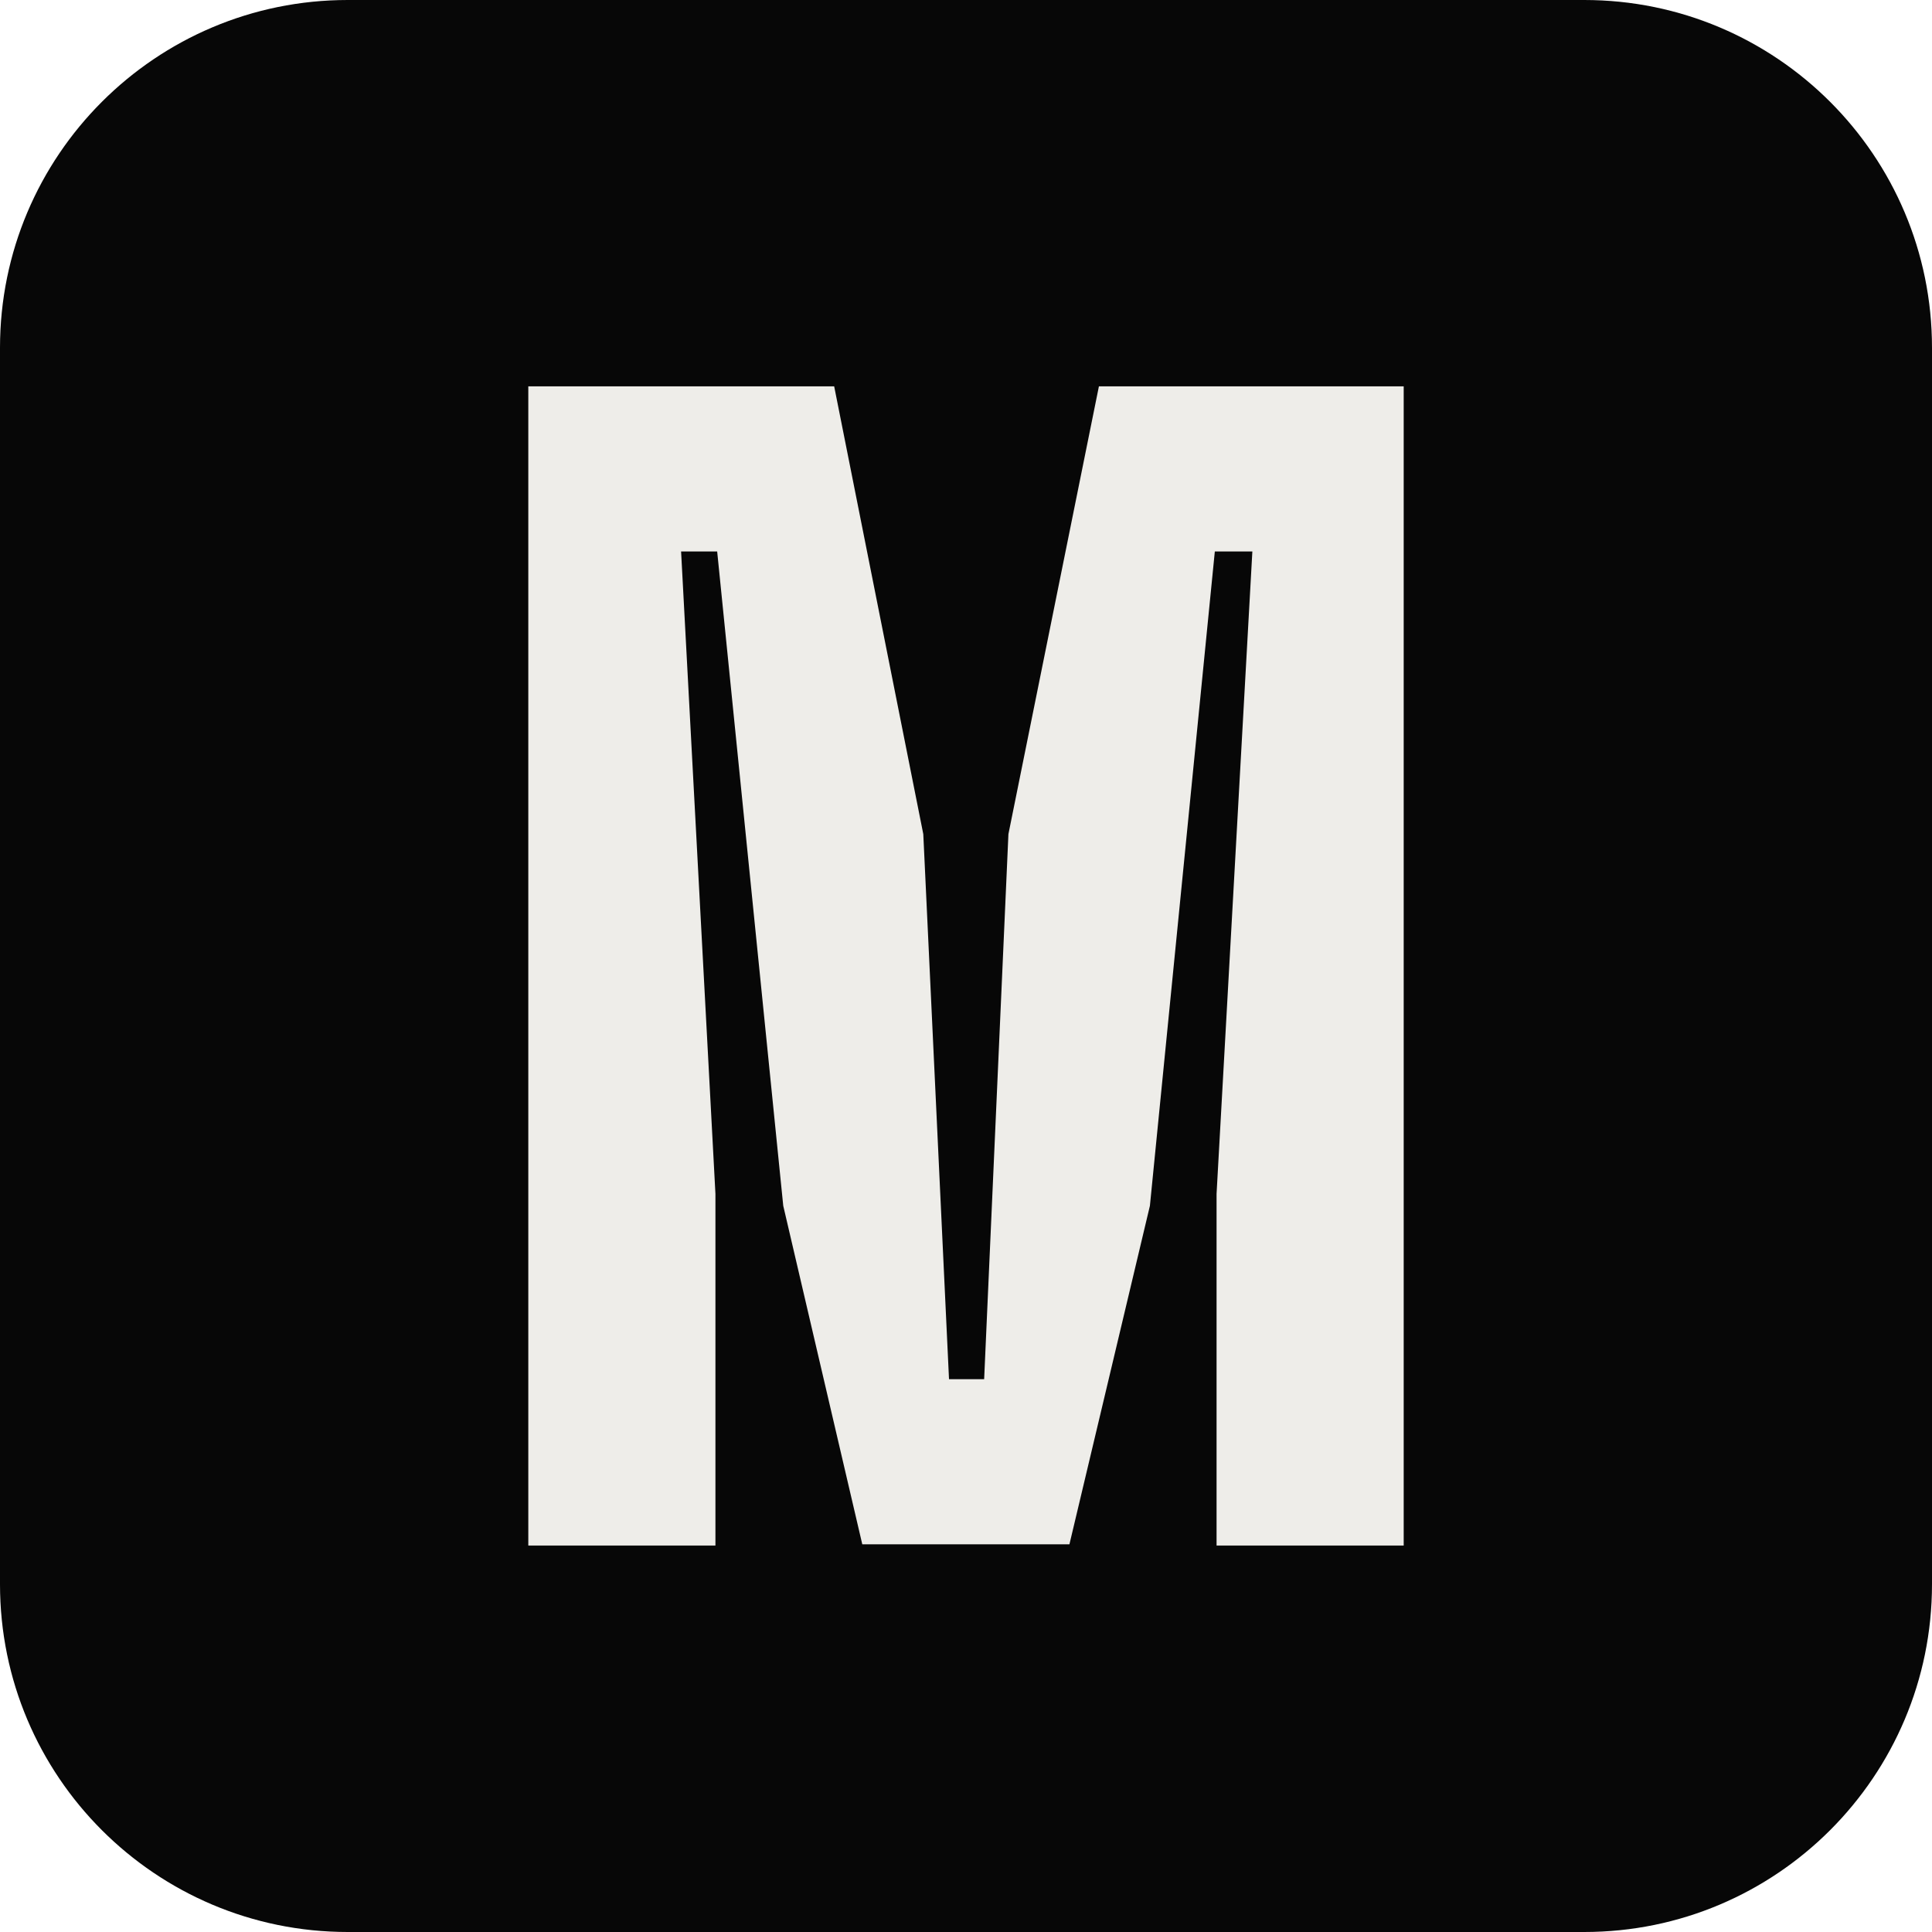
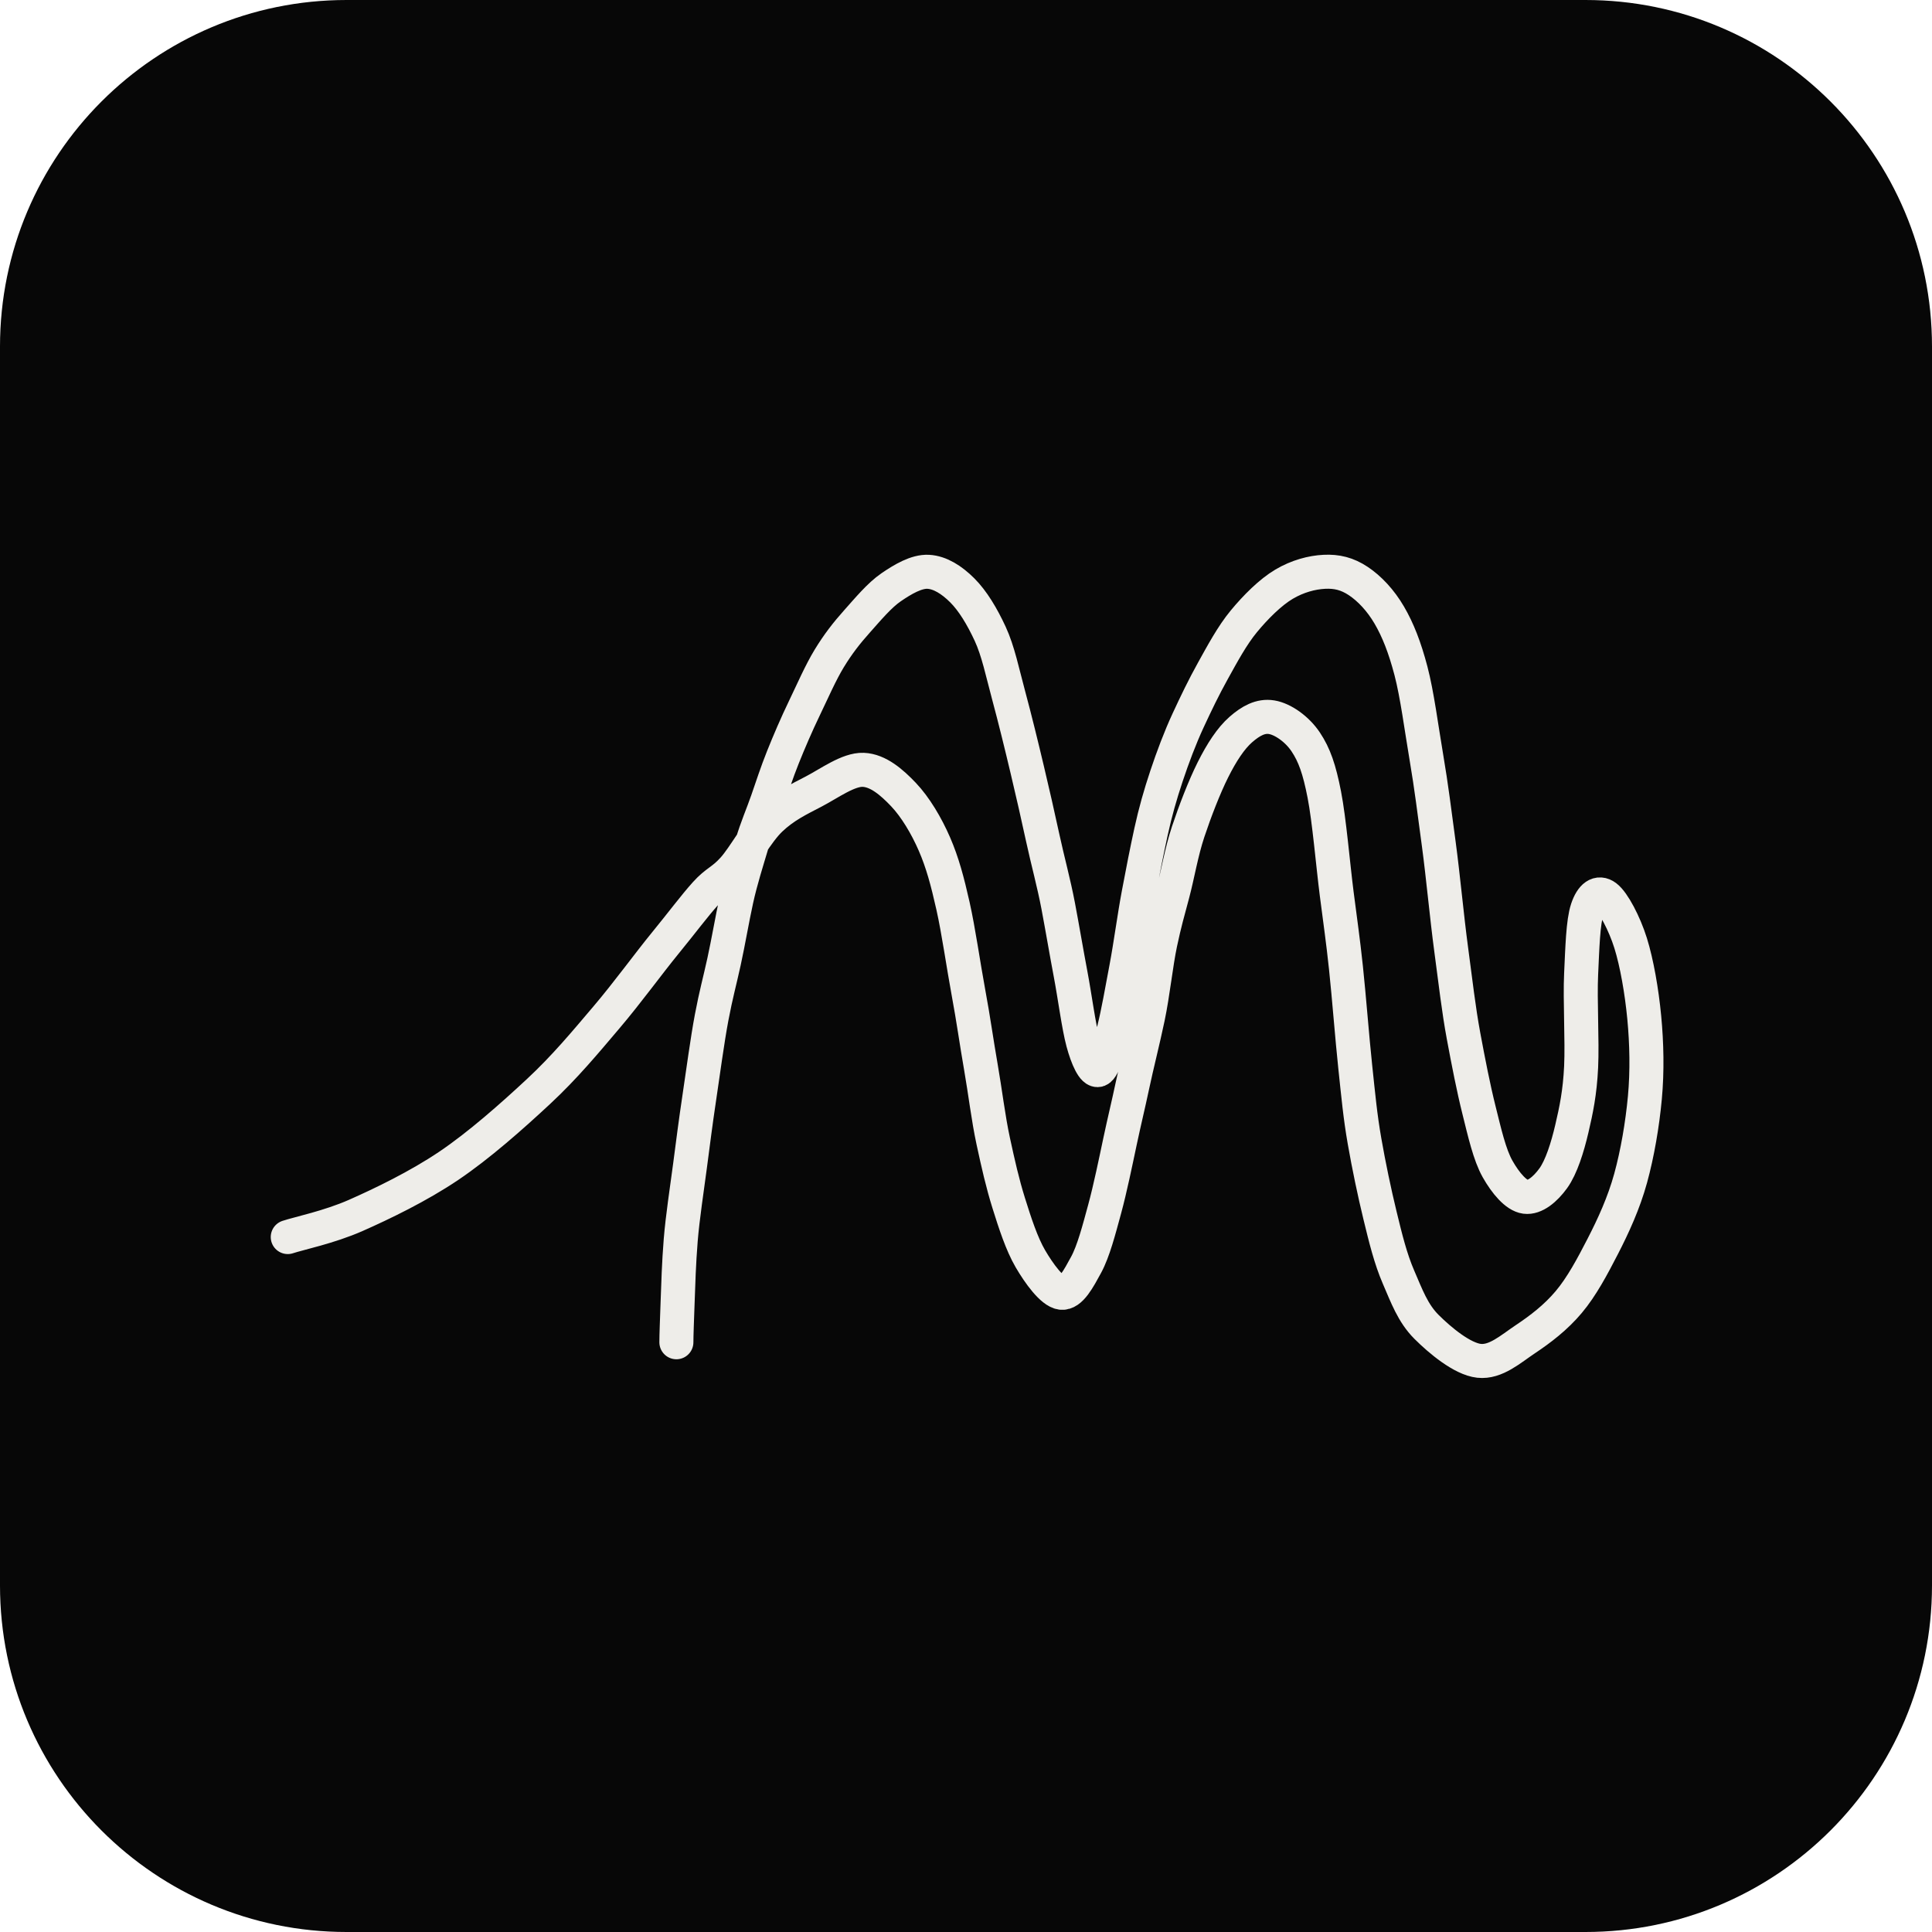
- <svg xmlns="http://www.w3.org/2000/svg" viewBox="-729.2 -533.3 2666.7 2666.7" width="1024" height="1024">
-   <rect x="-729.2" y="-533.3" width="2666.7" height="2666.7" rx="480" fill="#070707" />
-   <path d="M0 1600V0H422.2L545.2 618L580.7 1370.4H629.2L662.7 618L787.6 0H1208.3V1600H950V1114.5L999.4 227.9H947.6L858 1131L746.9 1598.3H461L351.9 1131L260.7 227.9H210.9L258.3 1114.5V1600Z" fill="#eeede9" />
+ <svg xmlns="http://www.w3.org/2000/svg" viewBox="-46.5 -92.4 312.2 312.2" width="1024" height="1024">
+   <rect x="-46.5" y="-92.4" width="312.2" height="312.2" rx="56" fill="#070707" />
+   <path d="M0 107.5C1.8 106.9 6.7 105.9 11 104C15.3 102.1 21.1 99.3 26 96C30.9 92.7 36.2 88 40.5 84C44.8 80 48.1 76 51.5 72C54.9 68 58.3 63.3 61 60C63.7 56.7 65.7 54 67.5 52C69.3 50 70.2 50 72 48C73.8 46 75.8 42.1 78 40C80.2 37.9 82.5 36.8 85 35.5C87.5 34.2 90.6 31.9 93 32C95.4 32.1 97.6 34 99.5 36C101.4 38 103.2 41 104.5 44C105.8 47 106.6 50 107.5 54C108.4 58 109.2 63.7 110 68C110.8 72.3 111.3 76 112 80C112.7 84 113.2 88.3 114 92C114.8 95.7 115.5 98.8 116.5 102C117.5 105.2 118.6 108.6 120 111C121.4 113.4 123.5 116.3 125 116.5C126.5 116.7 127.8 114.2 129 112C130.2 109.8 131.1 106.3 132 103C132.9 99.7 133.8 95.3 134.5 92C135.2 88.7 135.8 86.3 136.5 83C137.2 79.7 138.2 75.8 139 72C139.8 68.2 140.3 63.3 141 60C141.7 56.7 142.2 55 143 52C143.8 49 144.4 45.3 145.5 42C146.6 38.7 148.1 34.8 149.5 32C150.9 29.2 152.4 26.9 154 25.5C155.6 24.1 157.2 23.2 159 23.5C160.8 23.8 163.1 25.4 164.5 27.5C165.9 29.6 166.7 31.9 167.5 36C168.3 40.1 168.9 47.3 169.5 52C170.1 56.7 170.5 59.3 171 64C171.5 68.7 172 75.3 172.5 80C173 84.7 173.3 88 174 92C174.7 96 175.6 100.3 176.5 104C177.4 107.7 178.2 111 179.5 114C180.8 117 181.8 119.8 184 122C186.2 124.2 189.8 127.2 192.5 127.5C195.2 127.8 197.6 125.6 200 124C202.4 122.4 204.9 120.5 207 118C209.1 115.5 210.8 112.3 212.5 109C214.2 105.7 215.9 102 217 98C218.1 94 218.9 89.3 219.3 85C219.7 80.7 219.6 76.2 219.2 72C218.8 67.8 218 63.2 217 60C216 56.8 214.2 53.4 213 52.5C211.8 51.6 210.7 52.4 210 54.5C209.3 56.6 209.2 60.8 209 65C208.8 69.2 209.2 75.8 209 80C208.8 84.2 208.2 87 207.5 90C206.8 93 205.8 96.2 204.5 98C203.2 99.8 201.5 101.2 200 101C198.5 100.8 196.8 98.8 195.5 96.5C194.2 94.2 193.4 90.6 192.5 87C191.6 83.4 190.8 79.3 190 75C189.2 70.7 188.7 66.2 188 61C187.3 55.8 186.7 49.2 186 44C185.3 38.8 184.8 34.7 184 30C183.2 25.3 182.5 19.8 181.5 16C180.5 12.2 179.4 9.4 178 7C176.6 4.6 174.8 2.7 173 1.5C171.2 0.3 169.5 -0.1 167.5 0C165.5 0.1 163.2 0.7 161 2C158.8 3.3 156.4 5.7 154.5 8C152.6 10.3 151 13.3 149.5 16C148 18.7 146.8 21.2 145.5 24C144.2 26.8 143 30 142 33C141 36 140.2 38.8 139.5 42C138.8 45.2 138.2 48.3 137.5 52C136.8 55.7 136.2 60.3 135.5 64C134.8 67.7 134.2 71.2 133.5 74C132.8 76.8 131.8 80.2 131 80.5C130.2 80.8 129.2 78.6 128.5 76C127.8 73.4 127.2 68.7 126.5 65C125.8 61.3 125.2 57.7 124.5 54C123.8 50.3 122.8 46.7 122 43C121.2 39.3 120.4 35.8 119.5 32C118.6 28.2 117.5 23.7 116.5 20C115.5 16.3 114.8 12.8 113.5 10C112.2 7.2 110.7 4.7 109 3C107.3 1.3 105.4 0.1 103.5 0C101.6 -0.1 99.4 1.2 97.5 2.5C95.6 3.8 93.7 6.1 92 8C90.3 9.9 88.9 11.7 87.5 14C86.1 16.3 84.8 19.3 83.5 22C82.2 24.7 81 27.5 80 30C79 32.5 78.3 34.7 77.5 37C76.7 39.3 75.8 41.3 75 44C74.2 46.7 73.2 49.8 72.5 53C71.8 56.2 71.2 59.8 70.5 63C69.8 66.2 69.2 68.3 68.5 72C67.8 75.7 67.1 81 66.5 85C65.9 89 65.5 92.2 65 96C64.5 99.8 63.8 104.3 63.5 108C63.2 111.7 63.1 115.2 63 118C62.9 120.8 62.8 123.4 62.8 124.5" fill="none" stroke="#eeede9" stroke-width="5.5" stroke-linecap="round" stroke-linejoin="round" />
</svg>
